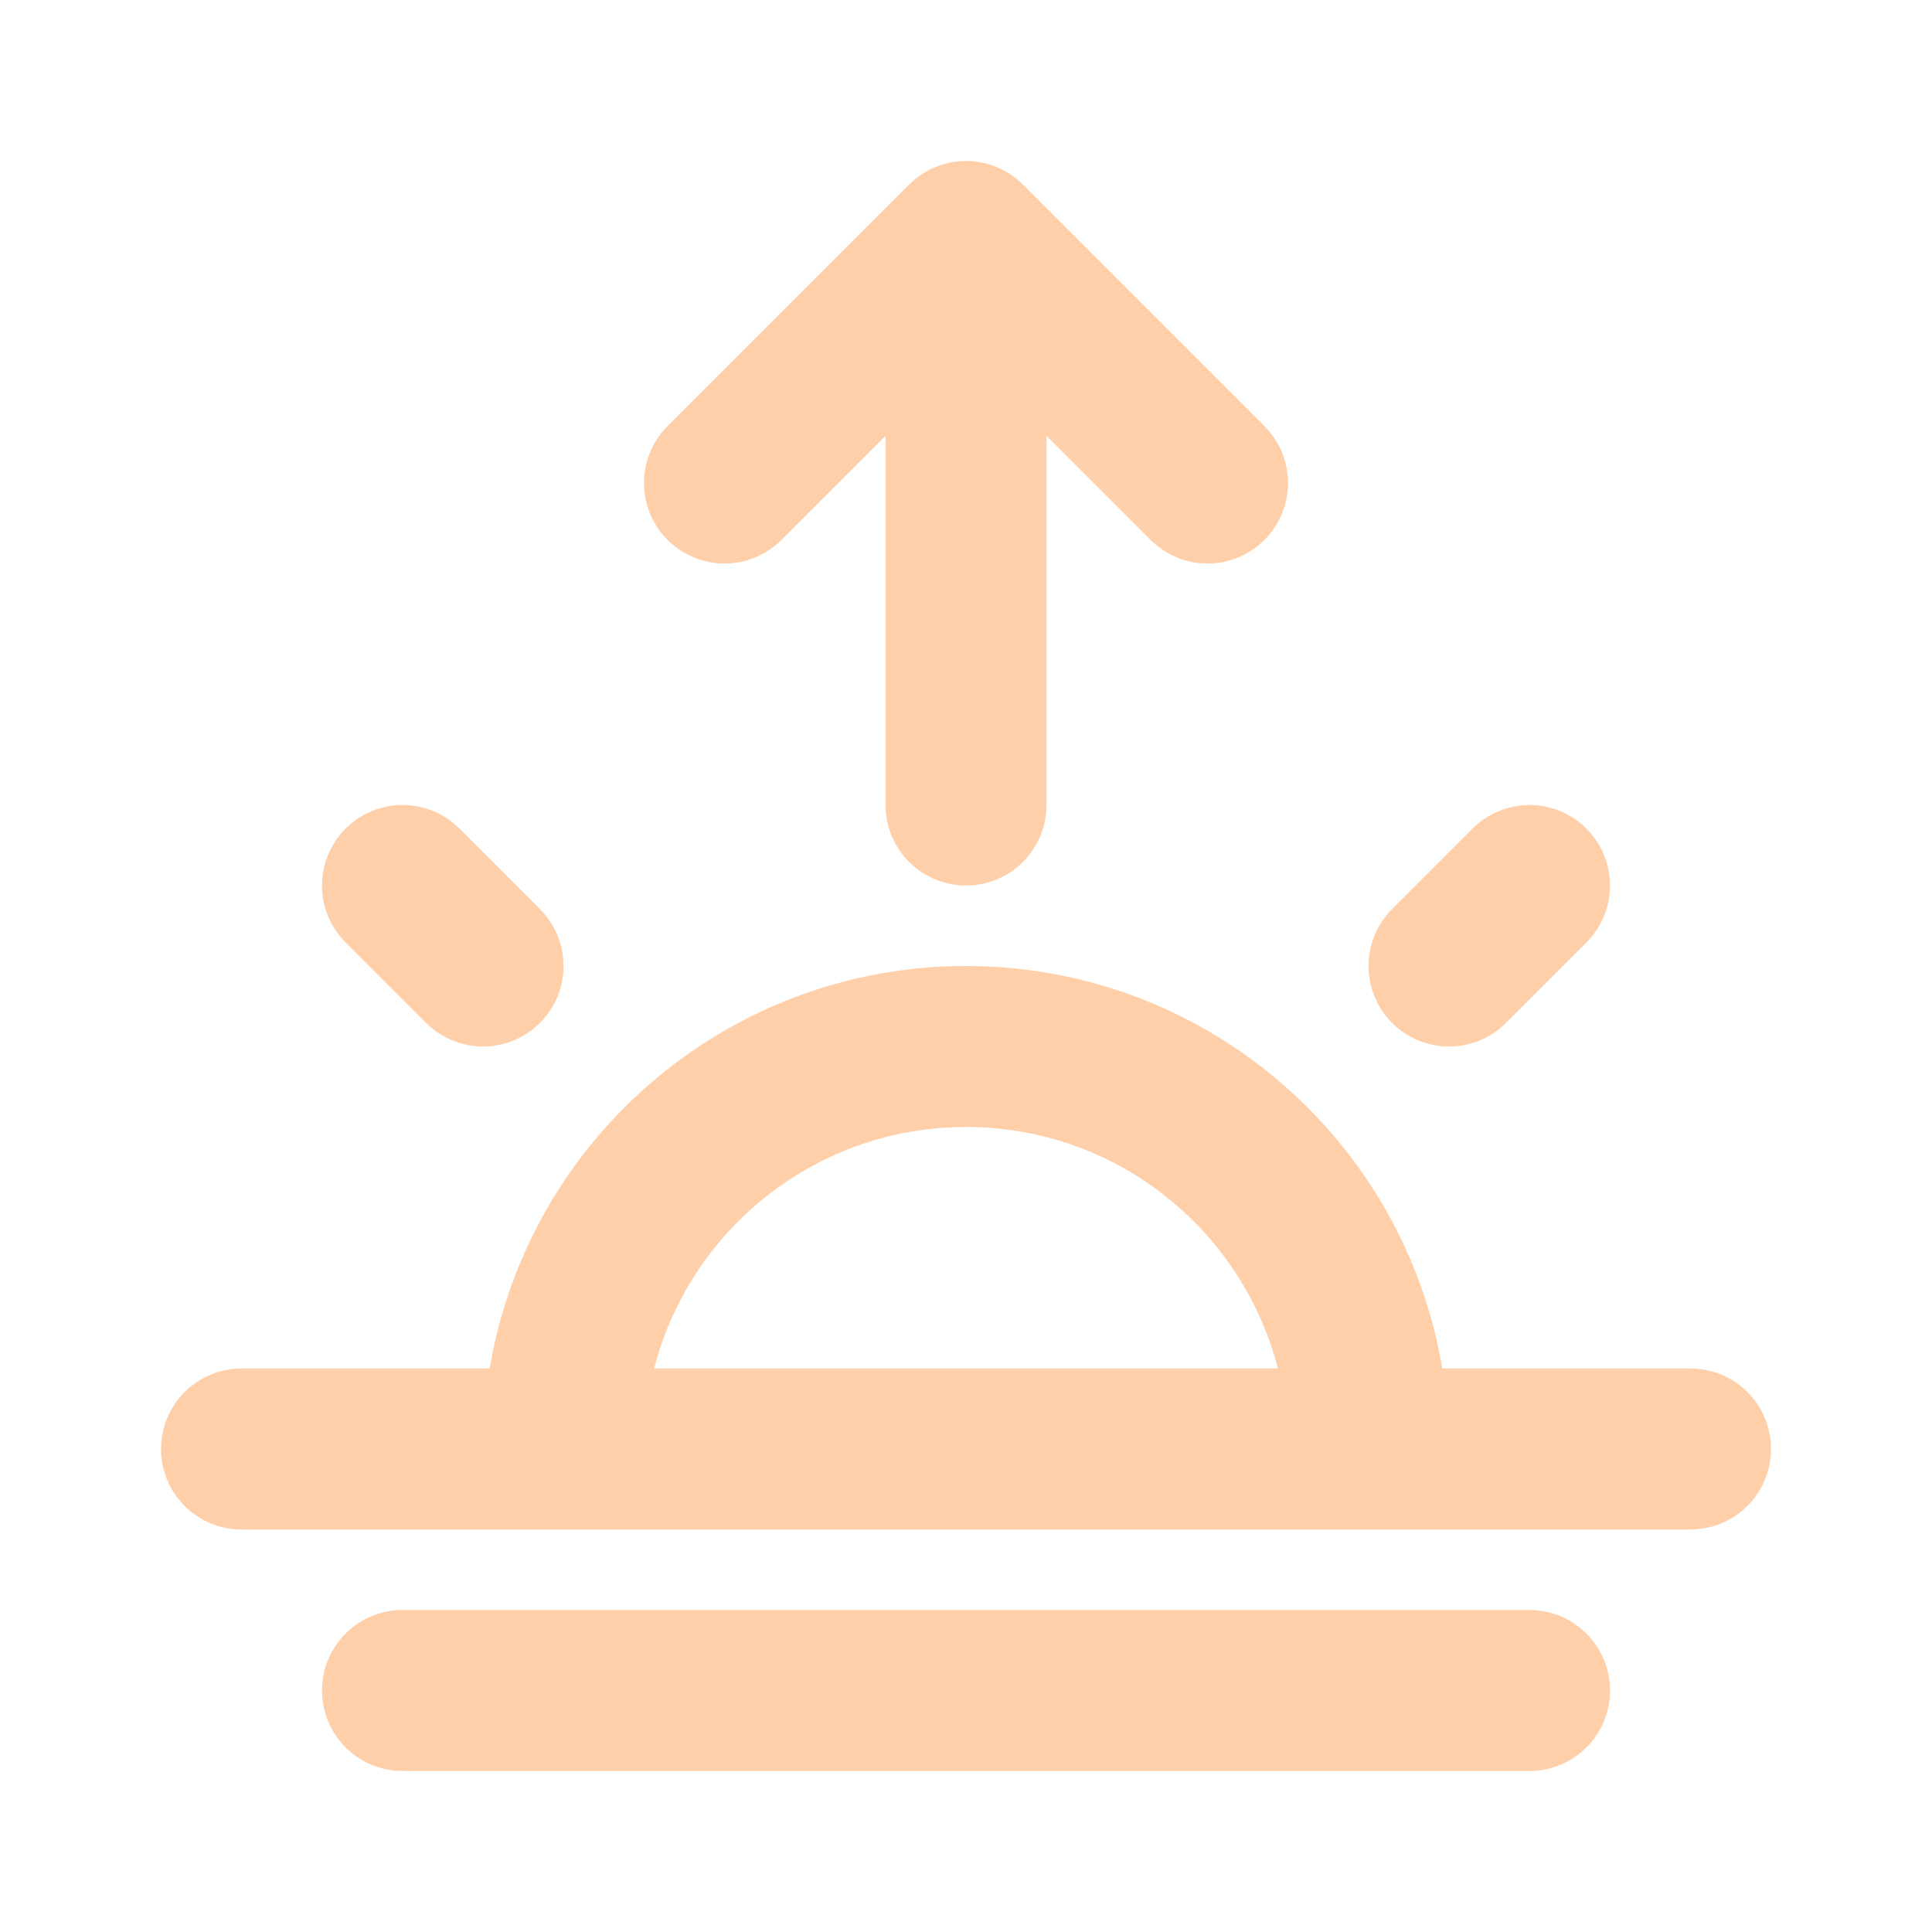
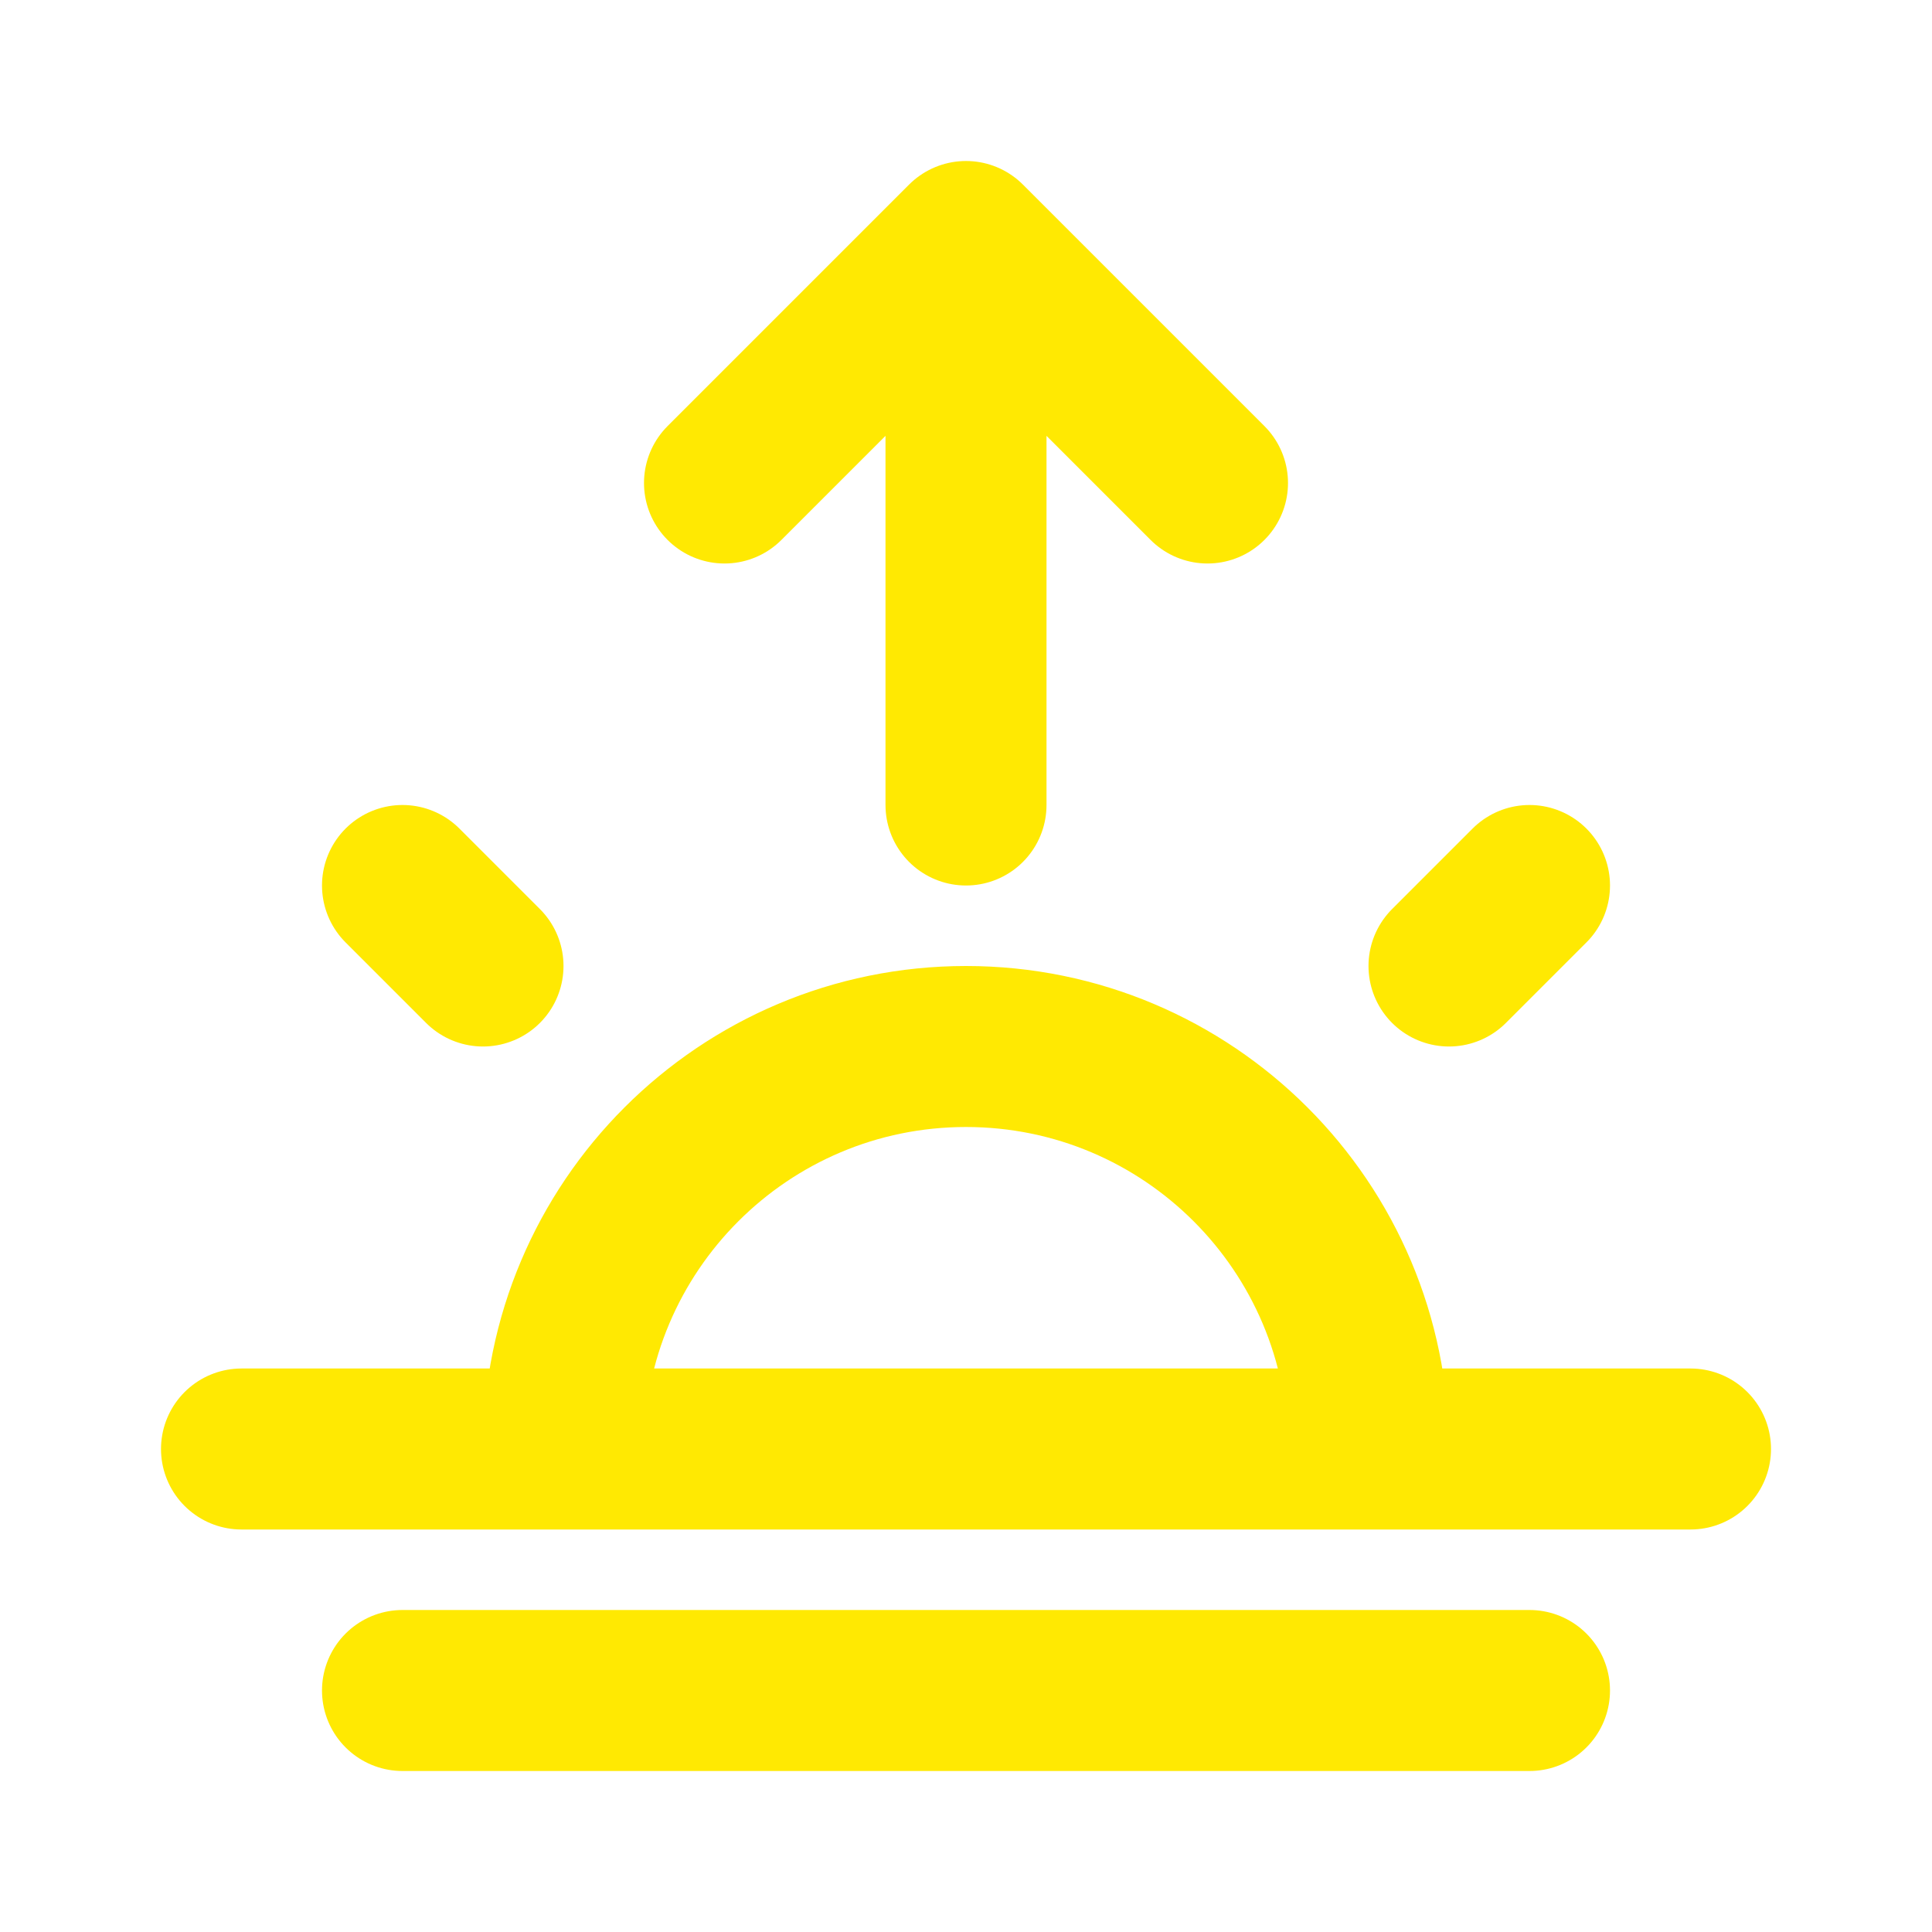
<svg xmlns="http://www.w3.org/2000/svg" width="800" height="800" viewBox="0 0 24 24" fill="none">
-   <path d="M12 10V3m0 0L9 6m3-3 3 3m-9 6-1-1m13 1 1-1M3 18h18M5 21h14M7 18a5 5 0 0 1 10 0" stroke="#FECFA9" stroke-width="2" stroke-linecap="round" stroke-linejoin="round" />
+   <path d="M12 10V3m0 0L9 6m3-3 3 3m-9 6-1-1m13 1 1-1M3 18h18M5 21h14M7 18a5 5 0 0 1 10 0" stroke="#FFE902" stroke-width="2" stroke-linecap="round" stroke-linejoin="round" />
</svg>
